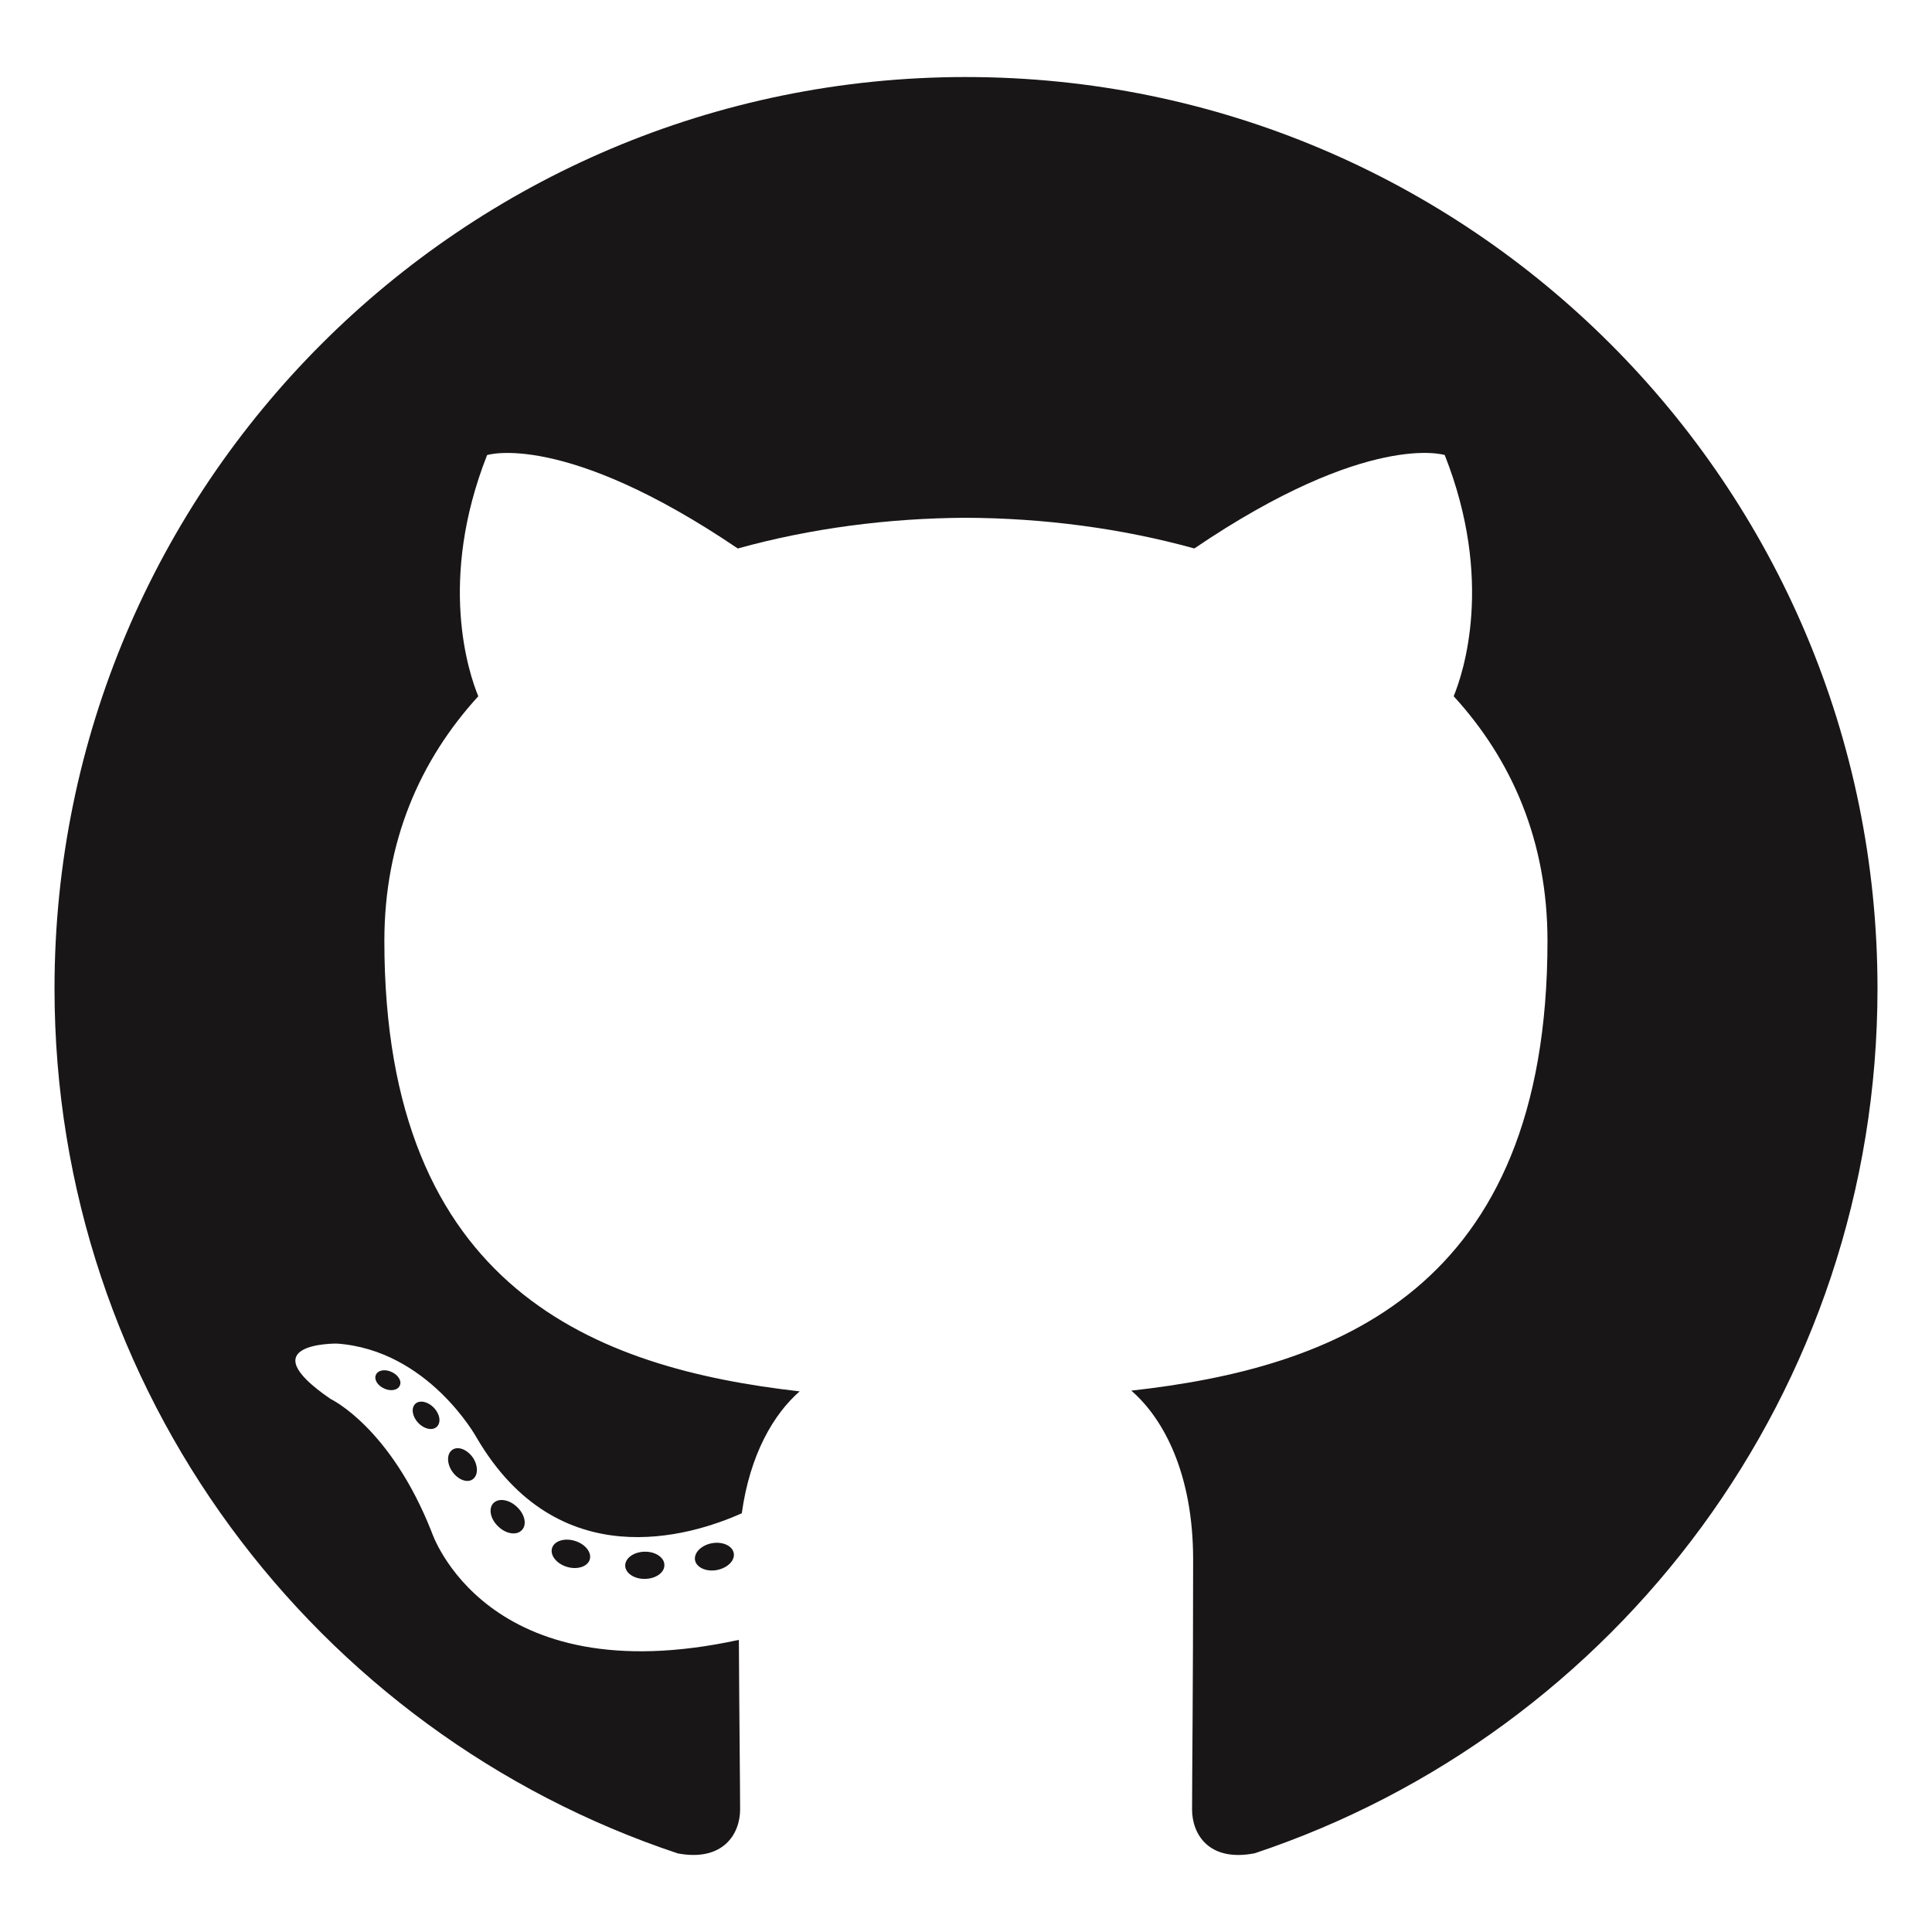
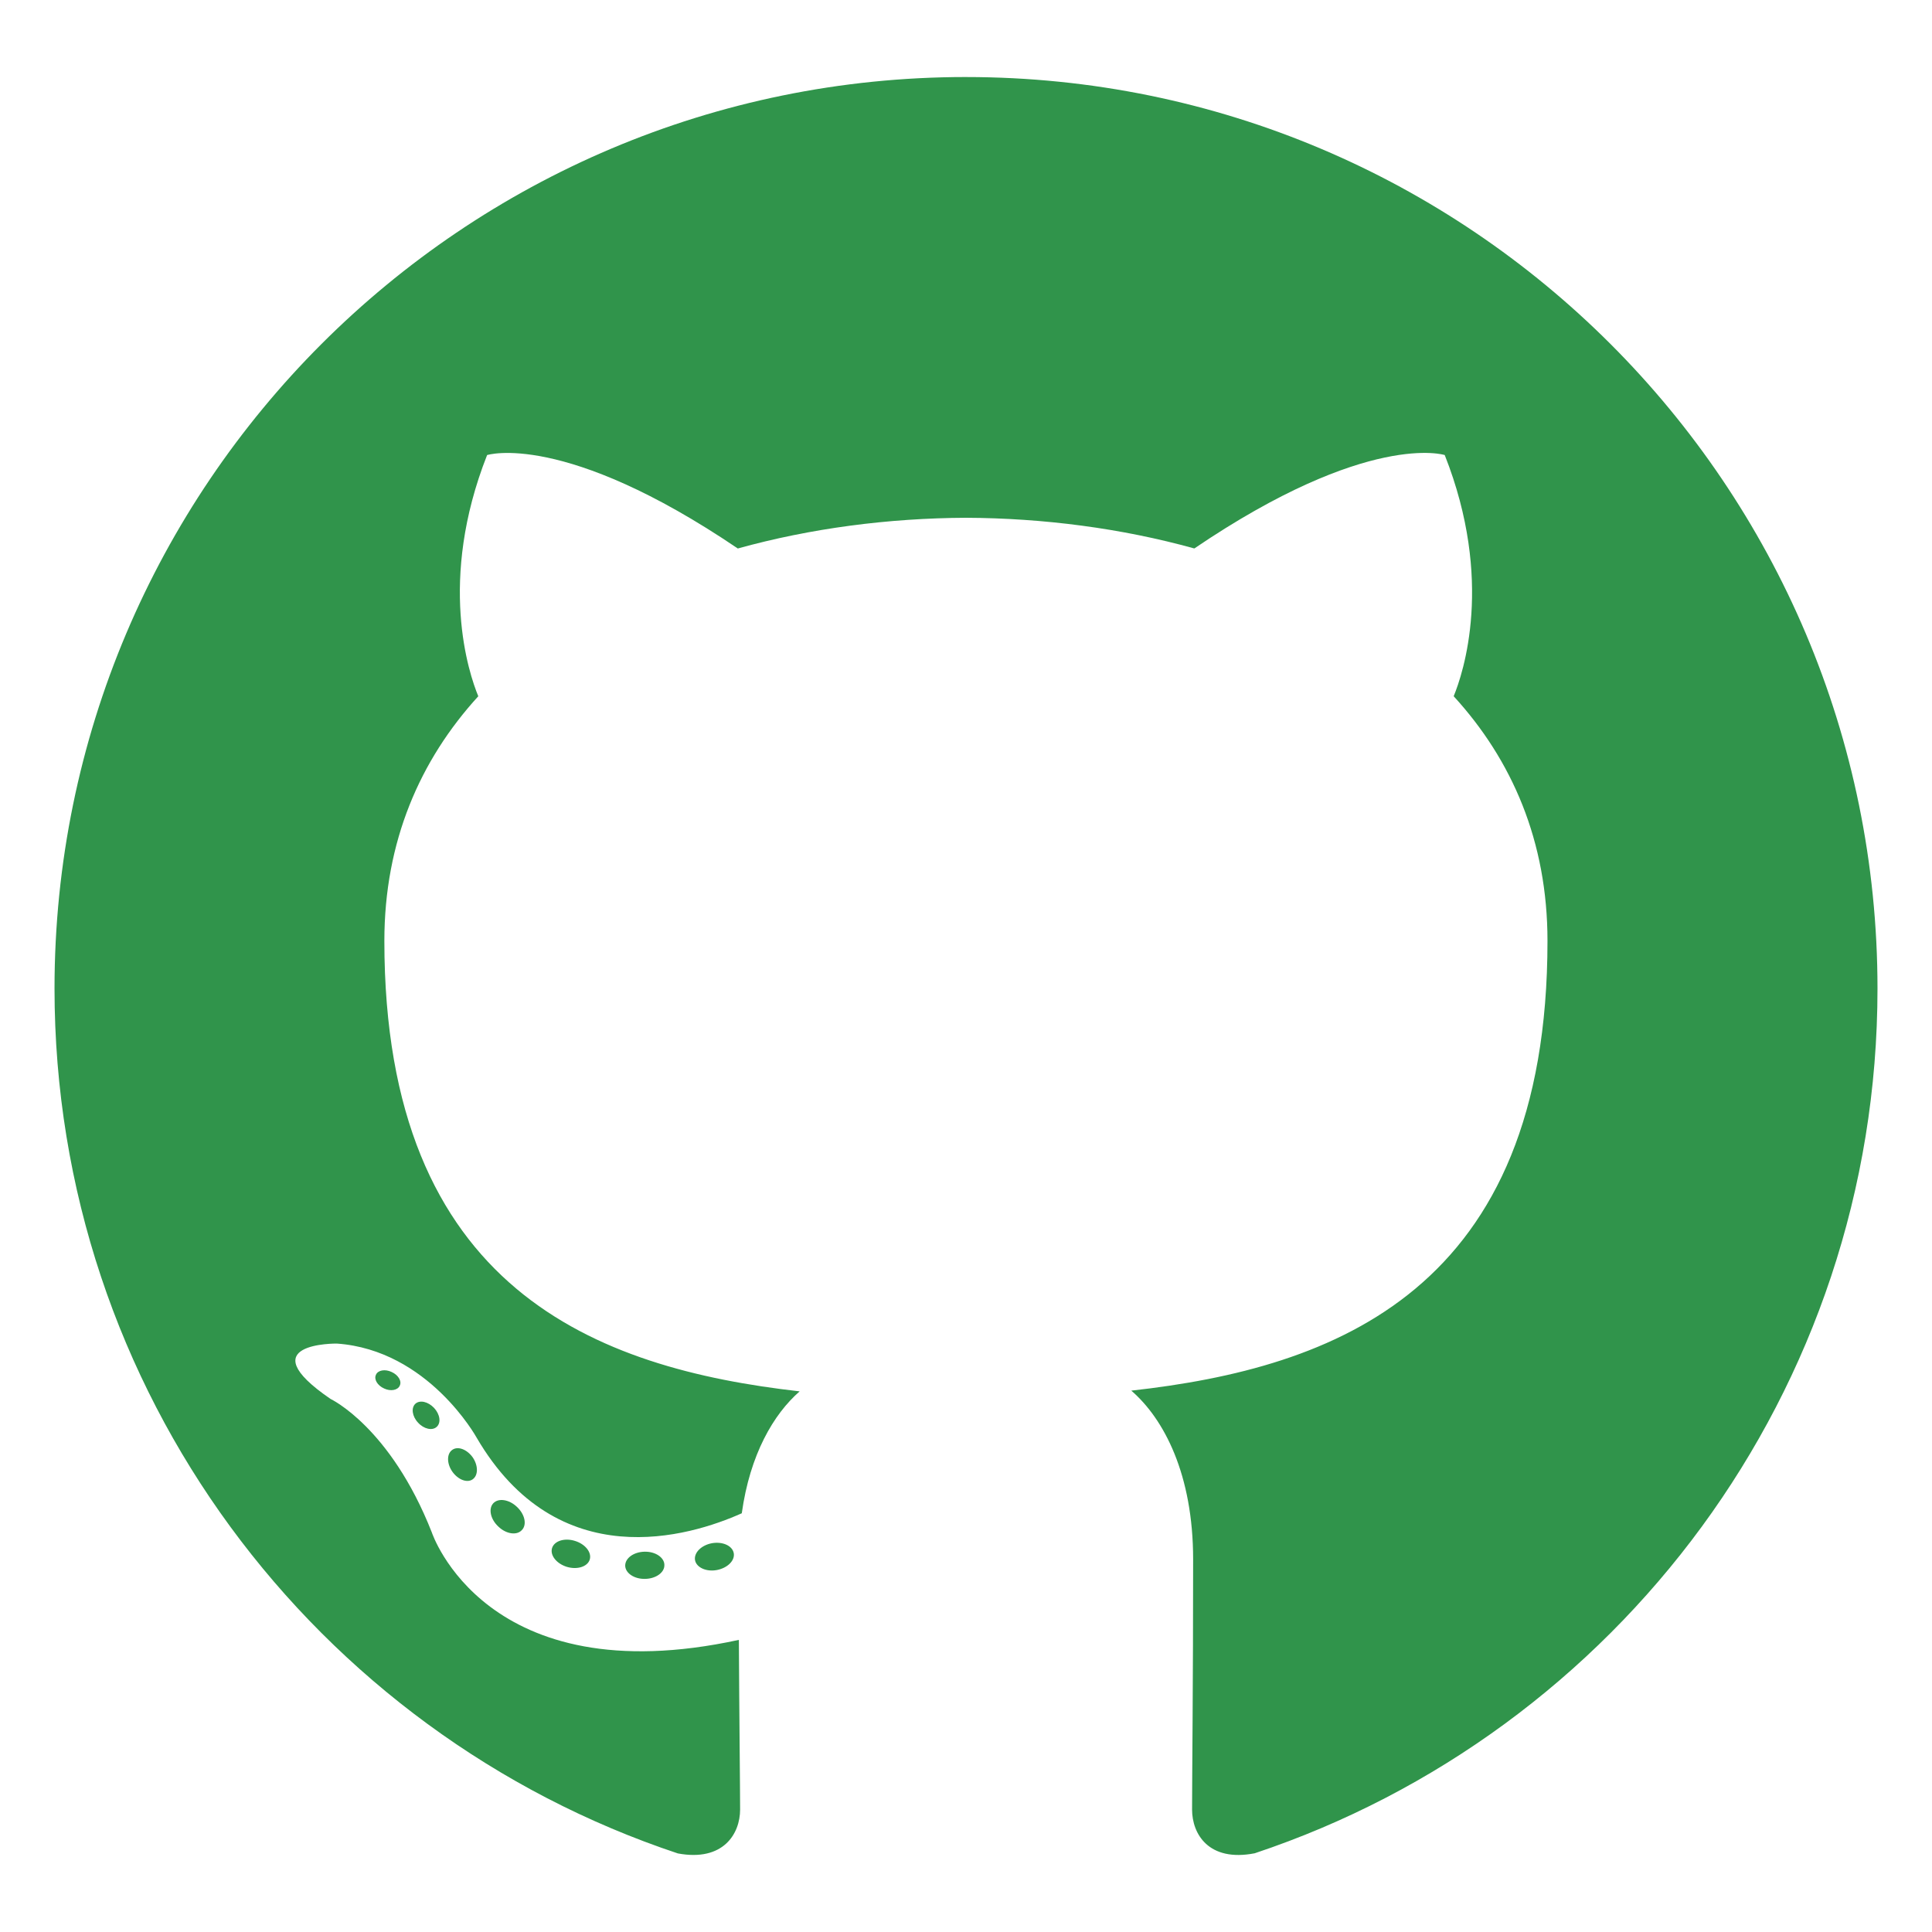
<svg xmlns="http://www.w3.org/2000/svg" viewBox="0 0 128 128">
-   <g fill="#181616">
+   <g fill="#30944b">
    <path fill-rule="evenodd" clip-rule="evenodd" d="M64 5.103c-33.347 0-60.388 27.035-60.388 60.388 0 26.682 17.303 49.317 41.297 57.303 3.017.56 4.125-1.31 4.125-2.905 0-1.44-.056-6.197-.082-11.243-16.8 3.653-20.345-7.125-20.345-7.125-2.747-6.98-6.705-8.836-6.705-8.836-5.48-3.748.413-3.67.413-3.67 6.063.425 9.257 6.223 9.257 6.223 5.386 9.23 14.127 6.562 17.573 5.02.542-3.903 2.107-6.568 3.834-8.076-13.413-1.525-27.514-6.704-27.514-29.843 0-6.593 2.36-11.98 6.223-16.21-.628-1.52-2.695-7.662.584-15.98 0 0 5.07-1.623 16.61 6.19C53.7 35 58.867 34.327 64 34.304c5.13.023 10.3.694 15.127 2.033 11.526-7.813 16.59-6.19 16.59-6.19 3.287 8.317 1.22 14.46.593 15.98 3.872 4.23 6.215 9.617 6.215 16.21 0 23.194-14.127 28.3-27.574 29.796 2.167 1.874 4.097 5.55 4.097 11.183 0 8.08-.07 14.583-.07 16.572 0 1.607 1.088 3.49 4.148 2.897 23.98-7.994 41.263-30.622 41.263-57.294C124.388 32.14 97.35 5.104 64 5.104z" />
    <path d="M26.484 91.806c-.133.3-.605.39-1.035.185-.44-.196-.685-.605-.543-.906.13-.31.603-.395 1.04-.188.44.197.69.61.537.91zm-.743-.55M28.93 94.535c-.287.267-.85.143-1.232-.28-.396-.42-.47-.983-.177-1.254.298-.266.844-.14 1.24.28.394.426.472.984.17 1.255zm-.575-.618M31.312 98.012c-.37.258-.976.017-1.35-.52-.37-.538-.37-1.183.01-1.44.373-.258.97-.025 1.35.507.368.545.368 1.19-.01 1.452zm0 0M34.573 101.373c-.33.365-1.036.267-1.552-.23-.527-.487-.674-1.18-.343-1.544.336-.366 1.045-.264 1.564.23.527.486.686 1.18.333 1.543zm0 0M39.073 103.324c-.147.473-.825.688-1.51.486-.683-.207-1.13-.76-.99-1.238.14-.477.823-.7 1.512-.485.683.206 1.13.756.988 1.237zm0 0M44.016 103.685c.017.498-.563.91-1.28.92-.723.017-1.308-.387-1.315-.877 0-.503.568-.91 1.29-.924.717-.013 1.306.387 1.306.88zm0 0M48.614 102.903c.086.485-.413.984-1.126 1.117-.7.13-1.35-.172-1.44-.653-.086-.498.422-.997 1.122-1.126.714-.123 1.354.17 1.444.663zm0 0" />
  </g>
</svg>
